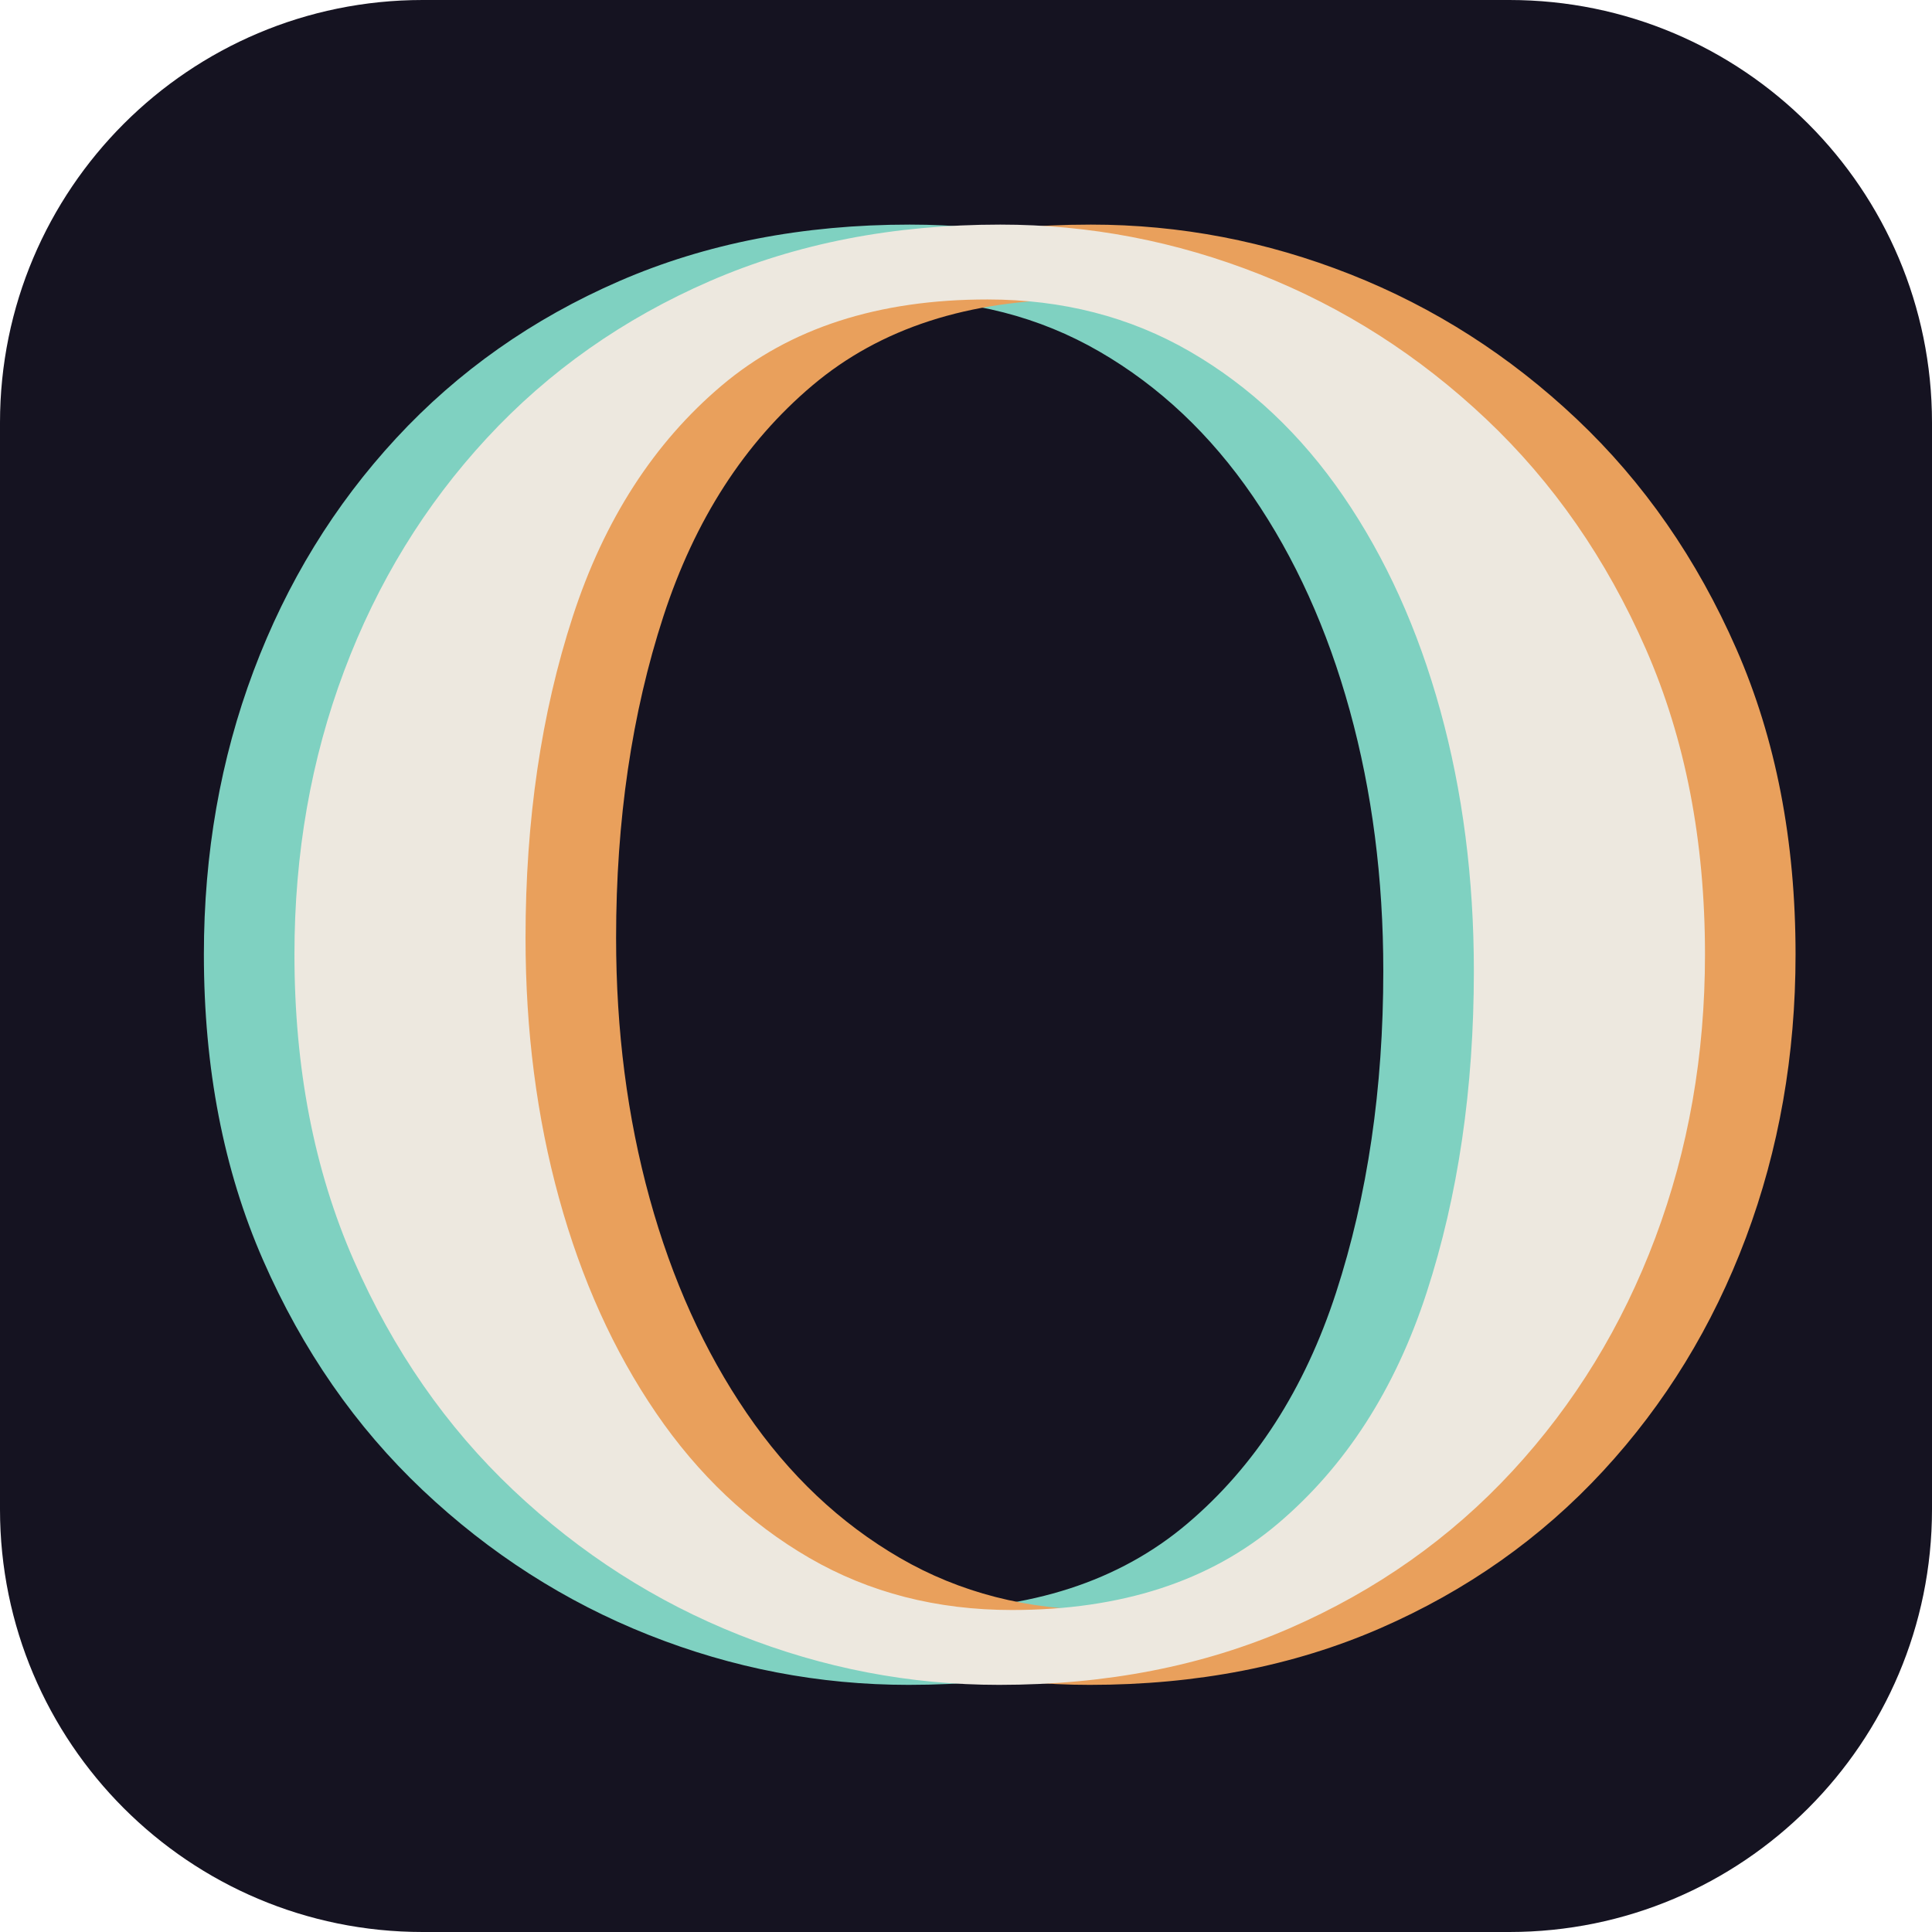
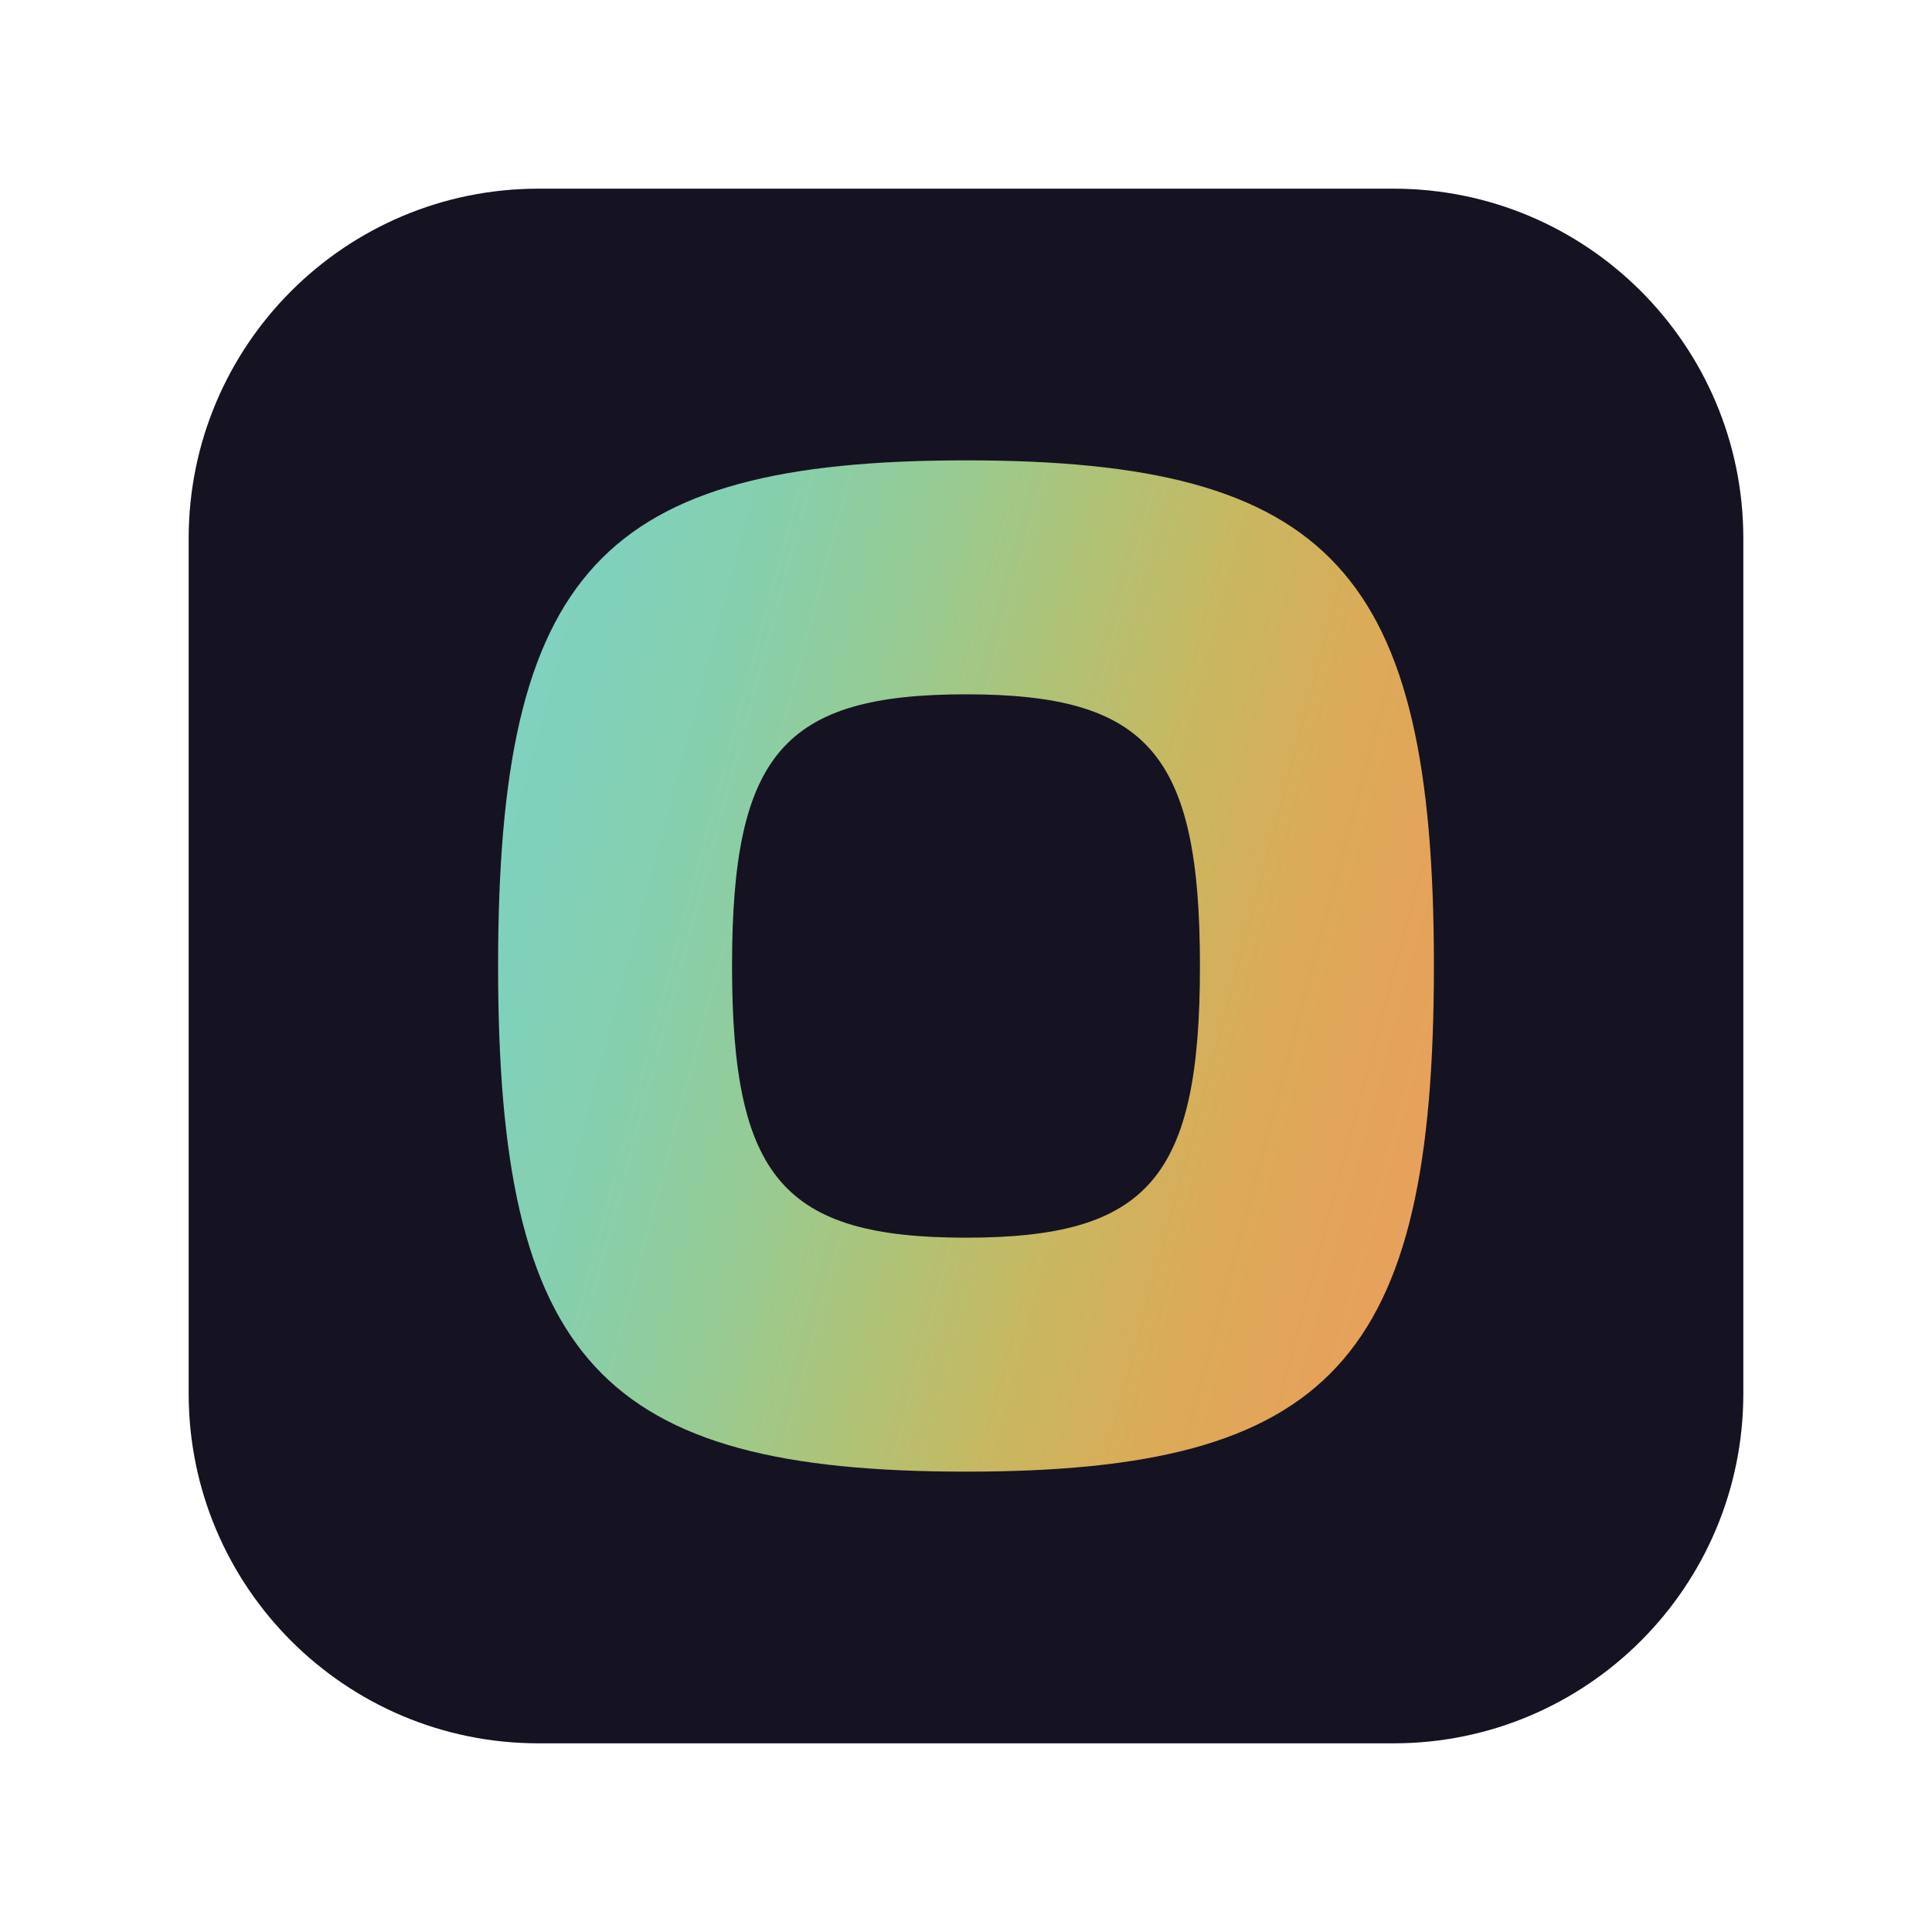
- <svg xmlns="http://www.w3.org/2000/svg" viewBox="0 0 128 128" role="img" aria-labelledby="title">
-   <rect width="128" height="128" rx="28" fill="#151321" />
-   <path fill="#7fd1c1" fill-rule="evenodd" transform="translate(7 110) scale(2.55 -2.55)" d="M2.552 18.34Q2.552 22.27 3.844 25.708Q5.136 29.147 7.551 31.755Q9.966 34.364 13.343 35.833Q16.721 37.302 20.891 37.302Q24.364 37.302 27.633 36.01Q30.901 34.719 33.514 32.25Q36.126 29.782 37.663 26.276Q39.2 22.77 39.2 18.34Q39.2 14.418 37.908 10.975Q36.616 7.533 34.197 4.916Q31.778 2.3 28.405.831Q25.031-.638 20.861-.638Q17.38-.638 14.115.657Q10.851 1.952 8.238 4.421Q5.626 6.89 4.089 10.4Q2.552 13.91 2.552 18.34ZM8.556 18.77Q8.556 15.162 9.428 12Q10.3 8.837 11.948 6.425Q13.595 4.014 15.93 2.66Q18.264 1.307 21.196 1.307Q25.451 1.307 28.096 3.545Q30.741 5.783 31.968 9.555Q33.195 13.328 33.195 17.91Q33.195 21.518 32.323 24.68Q31.451 27.842 29.804 30.246Q28.156 32.65 25.818 34.004Q23.48 35.357 20.556 35.357Q16.3 35.357 13.656 33.123Q11.011 30.889 9.784 27.121Q8.556 23.352 8.556 18.77Z" />
-   <path fill="#e9a05c" fill-rule="evenodd" transform="translate(19 110) scale(2.55 -2.55)" d="M2.552 18.34Q2.552 22.27 3.844 25.708Q5.136 29.147 7.551 31.755Q9.966 34.364 13.343 35.833Q16.721 37.302 20.891 37.302Q24.364 37.302 27.633 36.01Q30.901 34.719 33.514 32.25Q36.126 29.782 37.663 26.276Q39.2 22.77 39.2 18.34Q39.2 14.418 37.908 10.975Q36.616 7.533 34.197 4.916Q31.778 2.3 28.405.831Q25.031-.638 20.861-.638Q17.38-.638 14.115.657Q10.851 1.952 8.238 4.421Q5.626 6.89 4.089 10.4Q2.552 13.91 2.552 18.34ZM8.556 18.77Q8.556 15.162 9.428 12Q10.3 8.837 11.948 6.425Q13.595 4.014 15.93 2.66Q18.264 1.307 21.196 1.307Q25.451 1.307 28.096 3.545Q30.741 5.783 31.968 9.555Q33.195 13.328 33.195 17.91Q33.195 21.518 32.323 24.68Q31.451 27.842 29.804 30.246Q28.156 32.65 25.818 34.004Q23.48 35.357 20.556 35.357Q16.3 35.357 13.656 33.123Q11.011 30.889 9.784 27.121Q8.556 23.352 8.556 18.77Z" />
-   <path fill="#ede8df" fill-rule="evenodd" transform="translate(13 110) scale(2.55 -2.55)" d="M2.552 18.34Q2.552 22.27 3.844 25.708Q5.136 29.147 7.551 31.755Q9.966 34.364 13.343 35.833Q16.721 37.302 20.891 37.302Q24.364 37.302 27.633 36.01Q30.901 34.719 33.514 32.25Q36.126 29.782 37.663 26.276Q39.2 22.77 39.2 18.34Q39.2 14.418 37.908 10.975Q36.616 7.533 34.197 4.916Q31.778 2.3 28.405.831Q25.031-.638 20.861-.638Q17.38-.638 14.115.657Q10.851 1.952 8.238 4.421Q5.626 6.89 4.089 10.4Q2.552 13.91 2.552 18.34ZM8.556 18.77Q8.556 15.162 9.428 12Q10.3 8.837 11.948 6.425Q13.595 4.014 15.93 2.66Q18.264 1.307 21.196 1.307Q25.451 1.307 28.096 3.545Q30.741 5.783 31.968 9.555Q33.195 13.328 33.195 17.91Q33.195 21.518 32.323 24.68Q31.451 27.842 29.804 30.246Q28.156 32.65 25.818 34.004Q23.48 35.357 20.556 35.357Q16.3 35.357 13.656 33.123Q11.011 30.889 9.784 27.121Q8.556 23.352 8.556 18.77Z" />
+ <svg xmlns="http://www.w3.org/2000/svg" width="1024" height="1024" viewBox="0 0 1024 1024">
+   <defs>
+     <linearGradient id="voices" gradientUnits="userSpaceOnUse" x1="213.6" y1="432.1" x2="810.4" y2="591.9">
+       <stop offset="0" stop-color="#7fd1c1" />
+       <stop offset="0.125" stop-color="#80d1bb" />
+       <stop offset="0.25" stop-color="#87cfab" />
+       <stop offset="0.375" stop-color="#97cb93" />
+       <stop offset="0.5" stop-color="#aec377" />
+       <stop offset="0.625" stop-color="#c7b861" />
+       <stop offset="0.75" stop-color="#daac58" />
+       <stop offset="0.875" stop-color="#e5a35a" />
+       <stop offset="1" stop-color="#e9a05c" />
+     </linearGradient>
+   </defs>
+   <rect x="100" y="100" width="824" height="824" rx="185.4" fill="#151321" />
+   <path fill-rule="evenodd" fill="url(#voices)" d="M 264 512        C 264 302.96 318.56 244 512 244        C 705.44 244 760 302.96 760 512        C 760 721.04 705.44 780 512 780        C 318.56 780 264 721.04 264 512        Z        M 388 512        C 388 399.68 415.28 368 512 368        C 608.72 368 636 399.68 636 512        C 636 624.32 608.72 656 512 656        C 415.28 656 388 624.32 388 512        Z" />
</svg>
